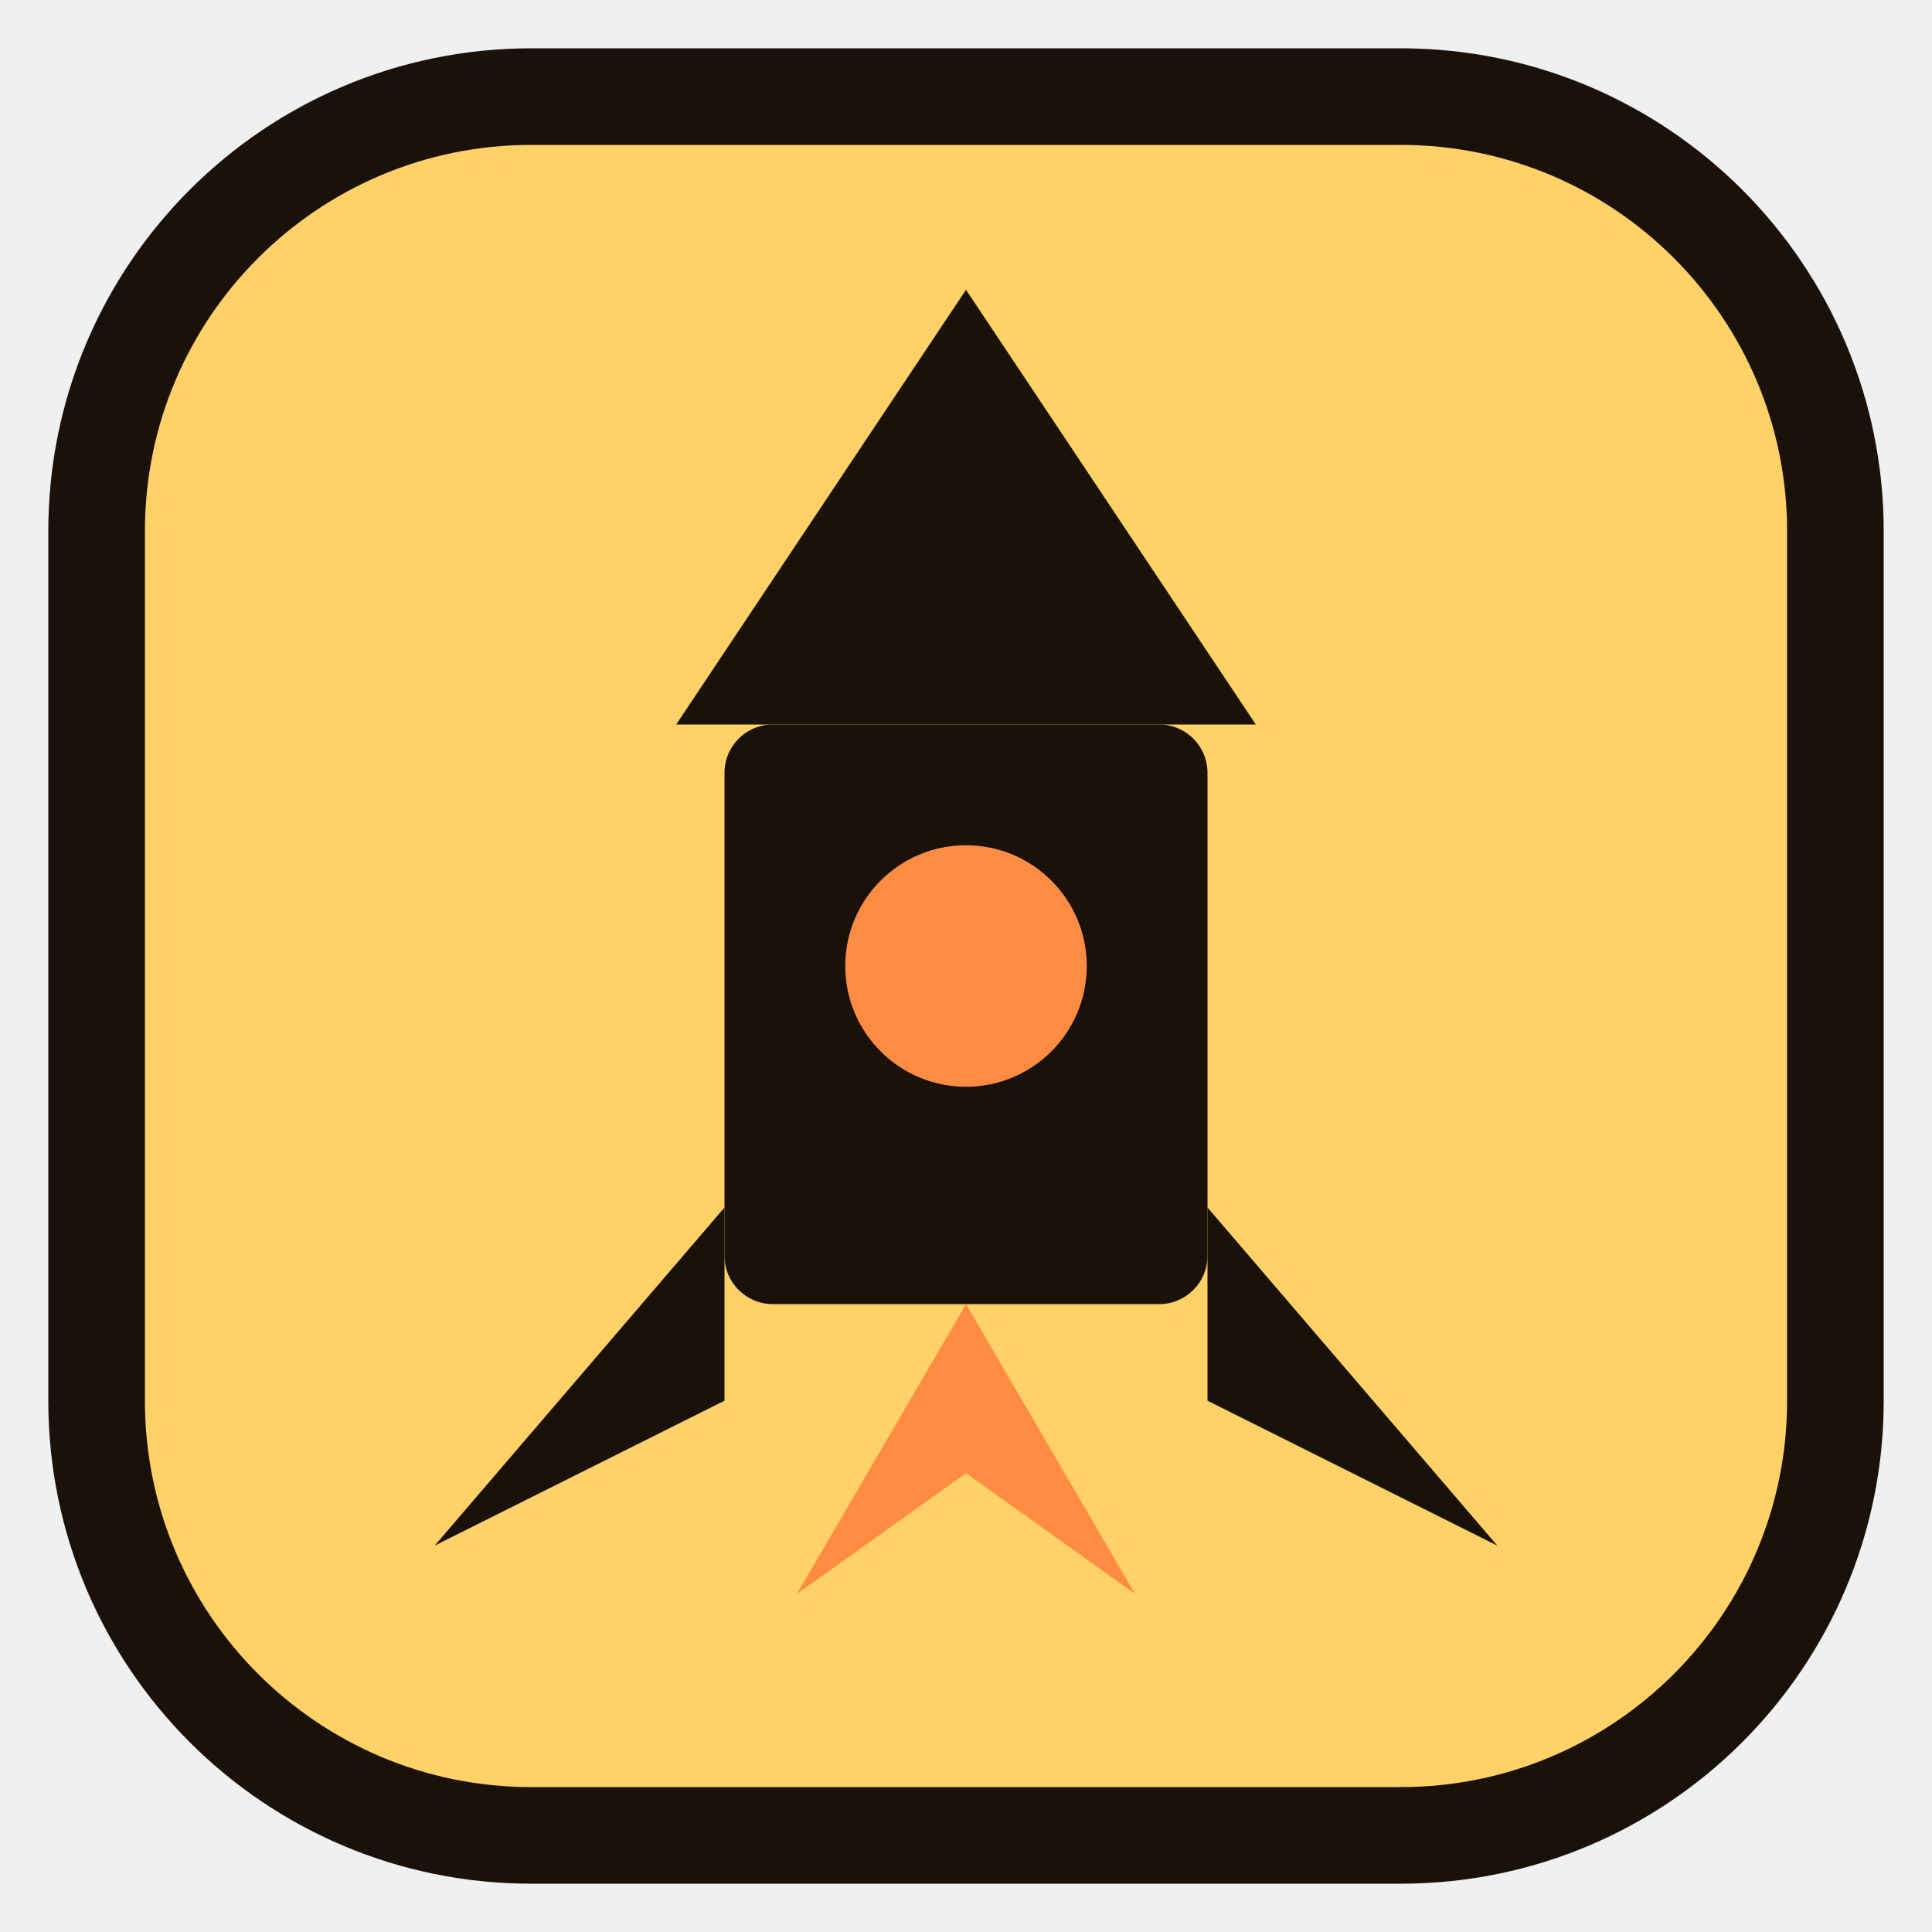
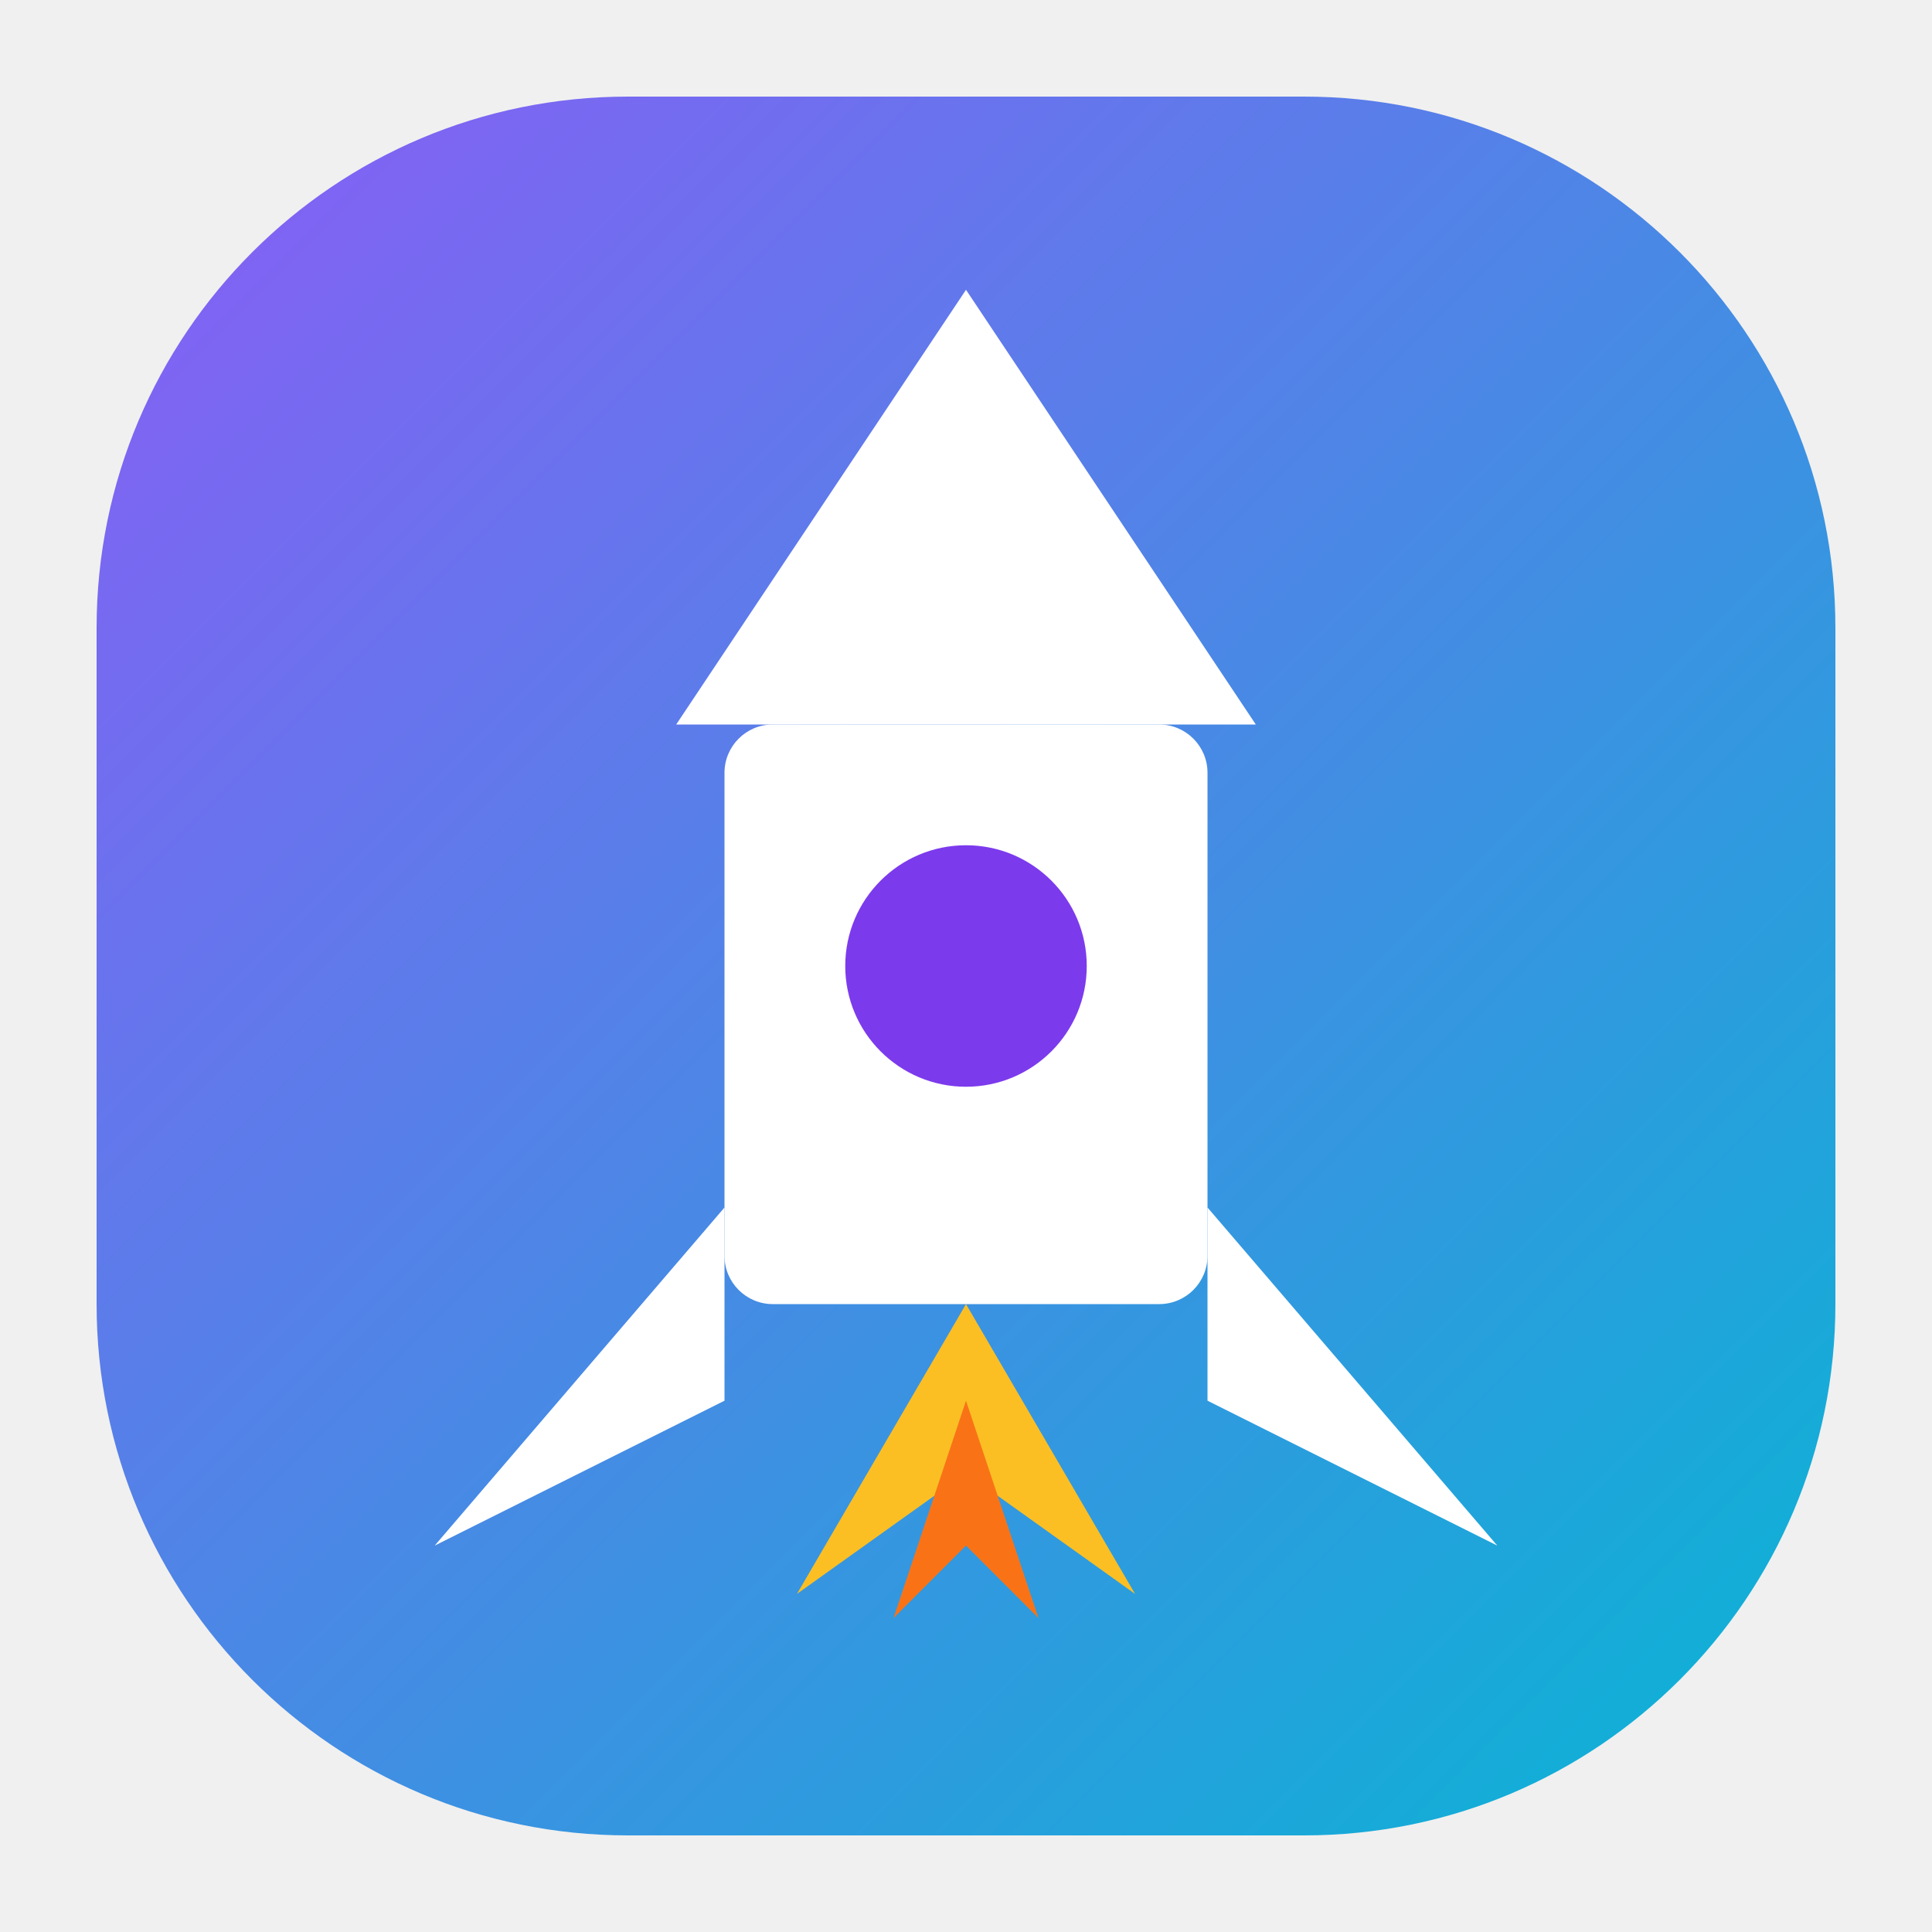
<svg xmlns="http://www.w3.org/2000/svg" viewBox="0 0 40 40" role="img" aria-label="Weekend Builds">
-   <rect x="2" y="2" width="36" height="36" rx="9" fill="#ffd166" stroke="#1a1208" stroke-width="2" />
-   <polygon points="20,6 26,15 14,15" fill="#1a1208" />
-   <rect x="15" y="15" width="10" height="12" rx="1" fill="#1a1208" />
-   <polygon points="15,25 9,32 15,29" fill="#1a1208" />
-   <polygon points="25,25 31,32 25,29" fill="#1a1208" />
-   <circle cx="20" cy="20" r="2.5" fill="#ff8c42" />
-   <polygon points="20,27 16.5,33 20,30.5 23.5,33" fill="#ff8c42" />
+   <defs>
+     <linearGradient id="wb" x1="0%" y1="0%" x2="100%" y2="100%">
+       <stop offset="0%" stop-color="#8b5cf6" />
+       <stop offset="100%" stop-color="#06b6d4" />
+     </linearGradient>
+   </defs>
+   <rect x="2" y="2" width="36" height="36" rx="11" fill="url(#wb)" />
+   <polygon points="20,6 26,15 14,15" fill="#ffffff" />
+   <rect x="15" y="15" width="10" height="12" rx="1" fill="#ffffff" />
+   <polygon points="15,25 9,32 15,29" fill="#ffffff" />
+   <polygon points="25,25 31,32 25,29" fill="#ffffff" />
+   <circle cx="20" cy="20" r="2.5" fill="#7c3aed" />
+   <polygon points="20,27 16.5,33 20,30.5 23.5,33" fill="#fbbf24" />
+   <polygon points="20,29 18.5,33.5 20,32 21.5,33.5" fill="#f97316" />
</svg>
